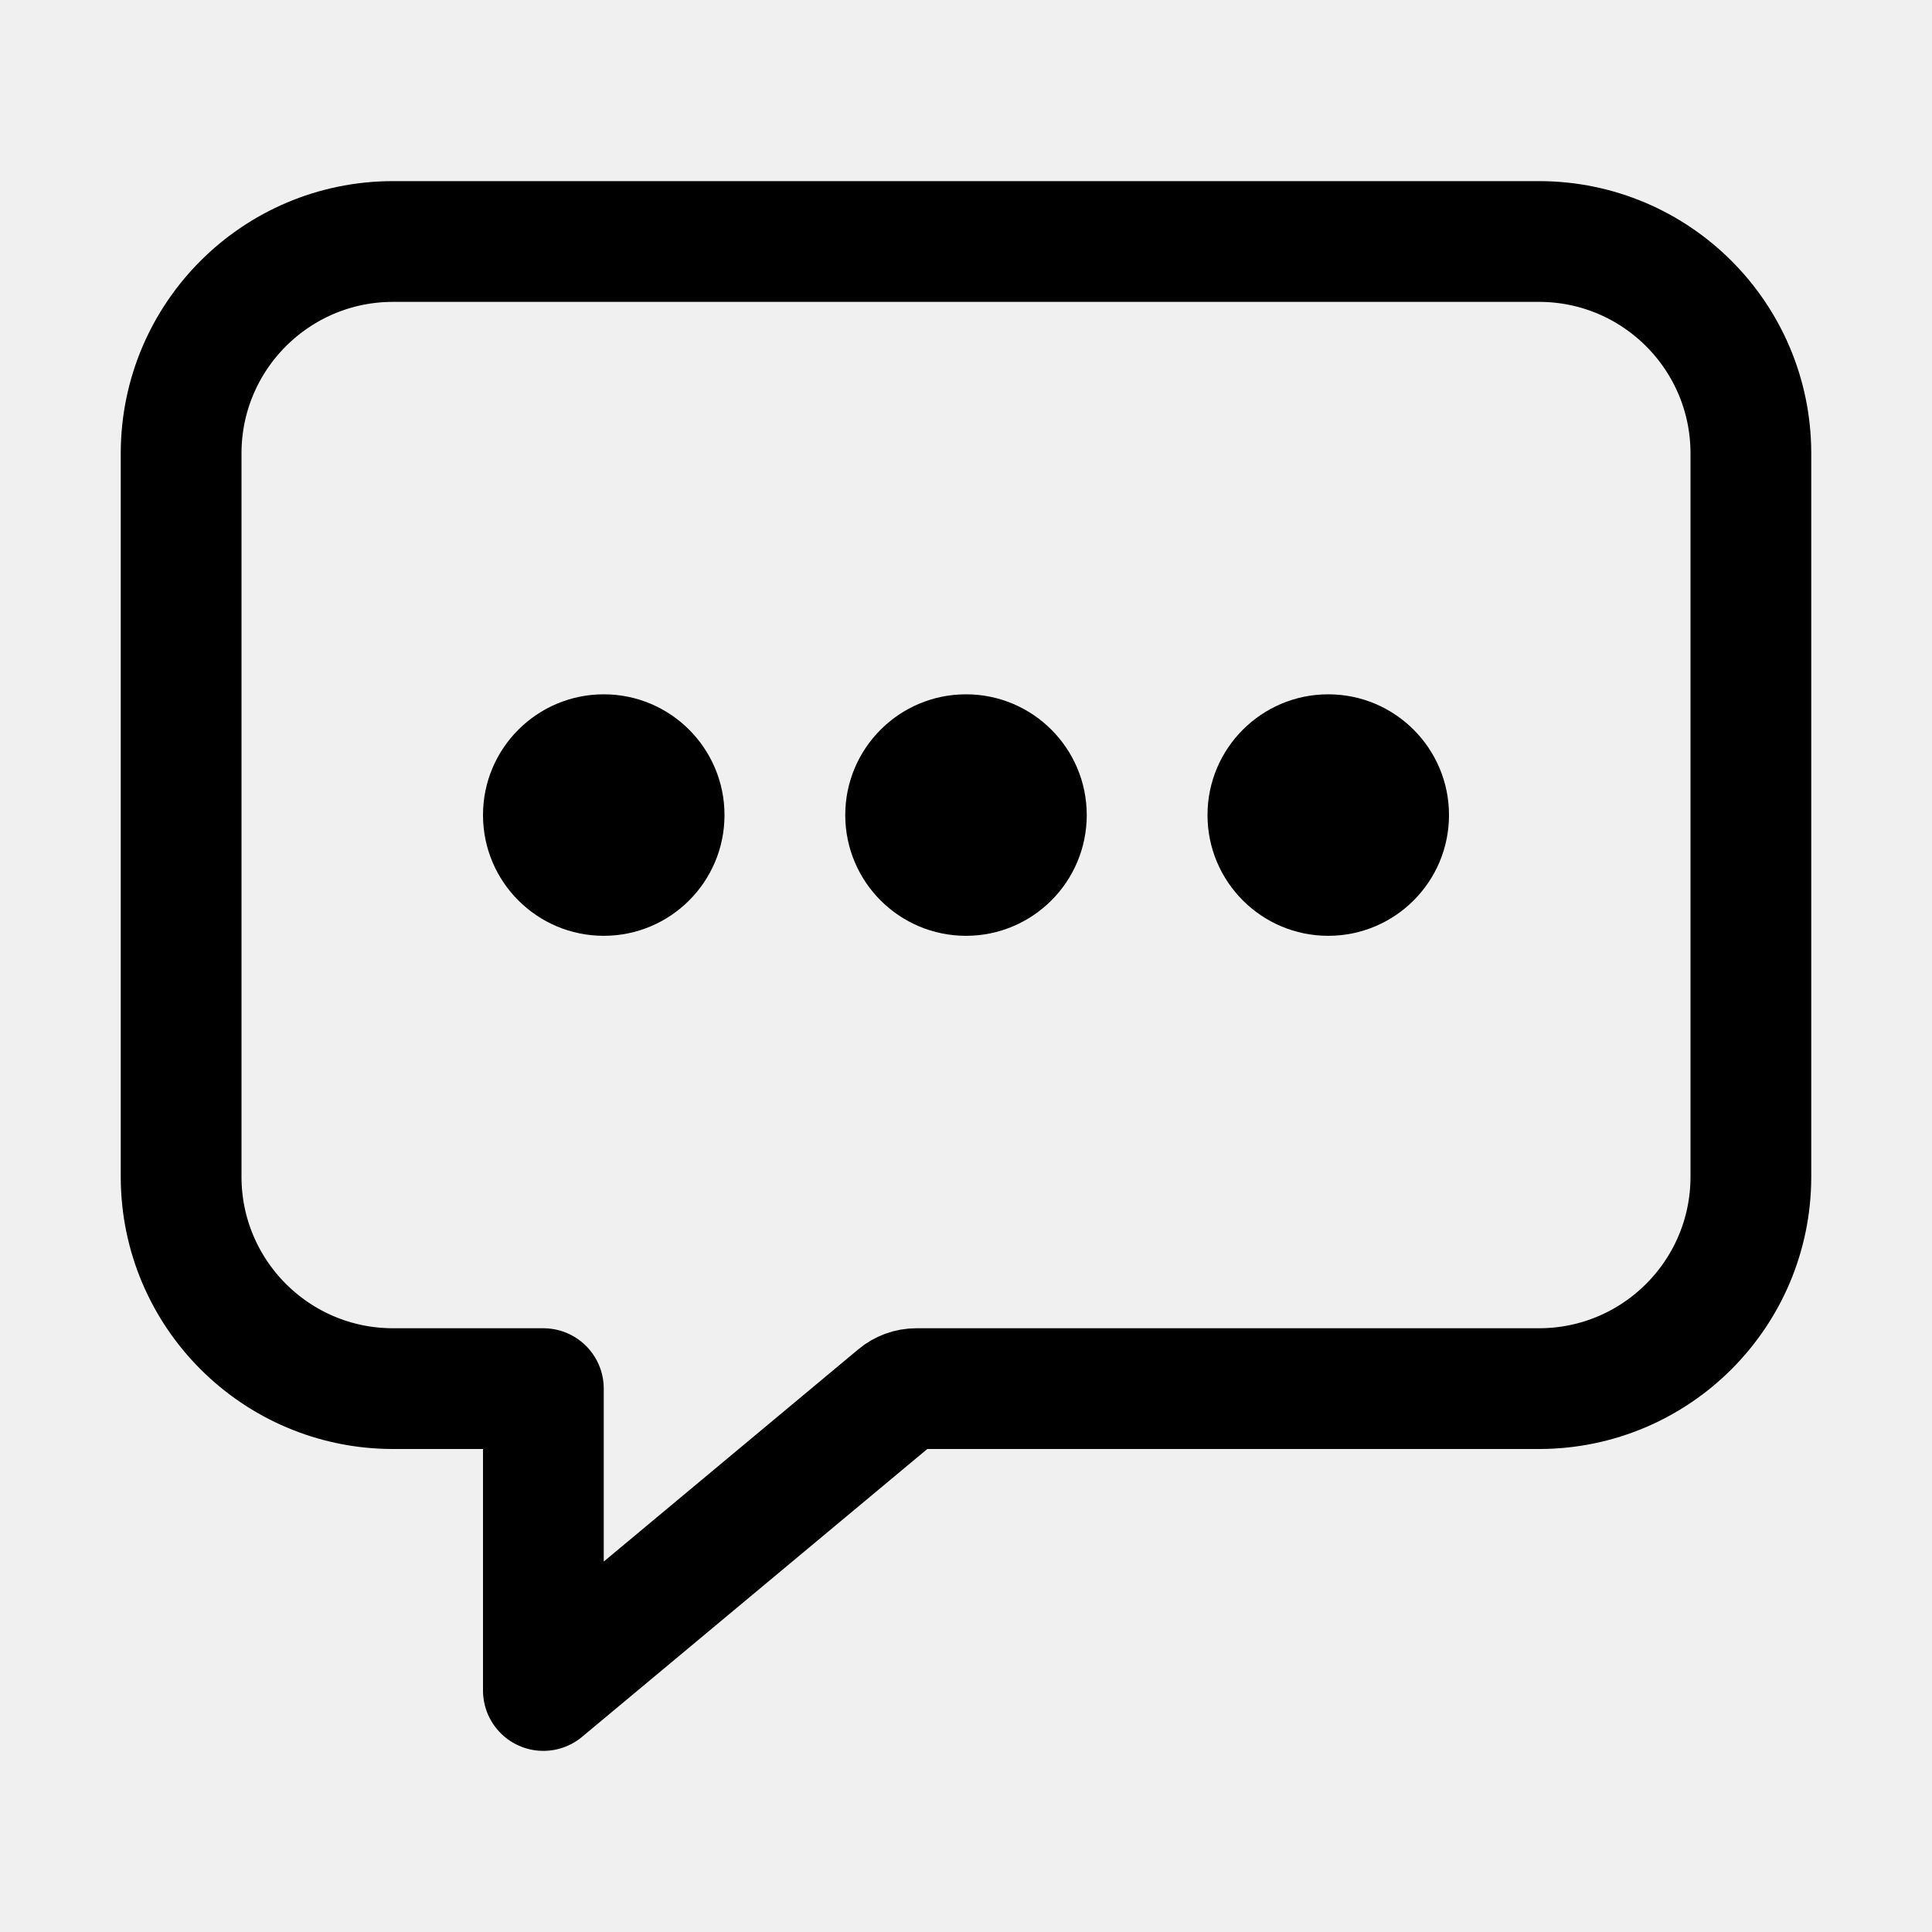
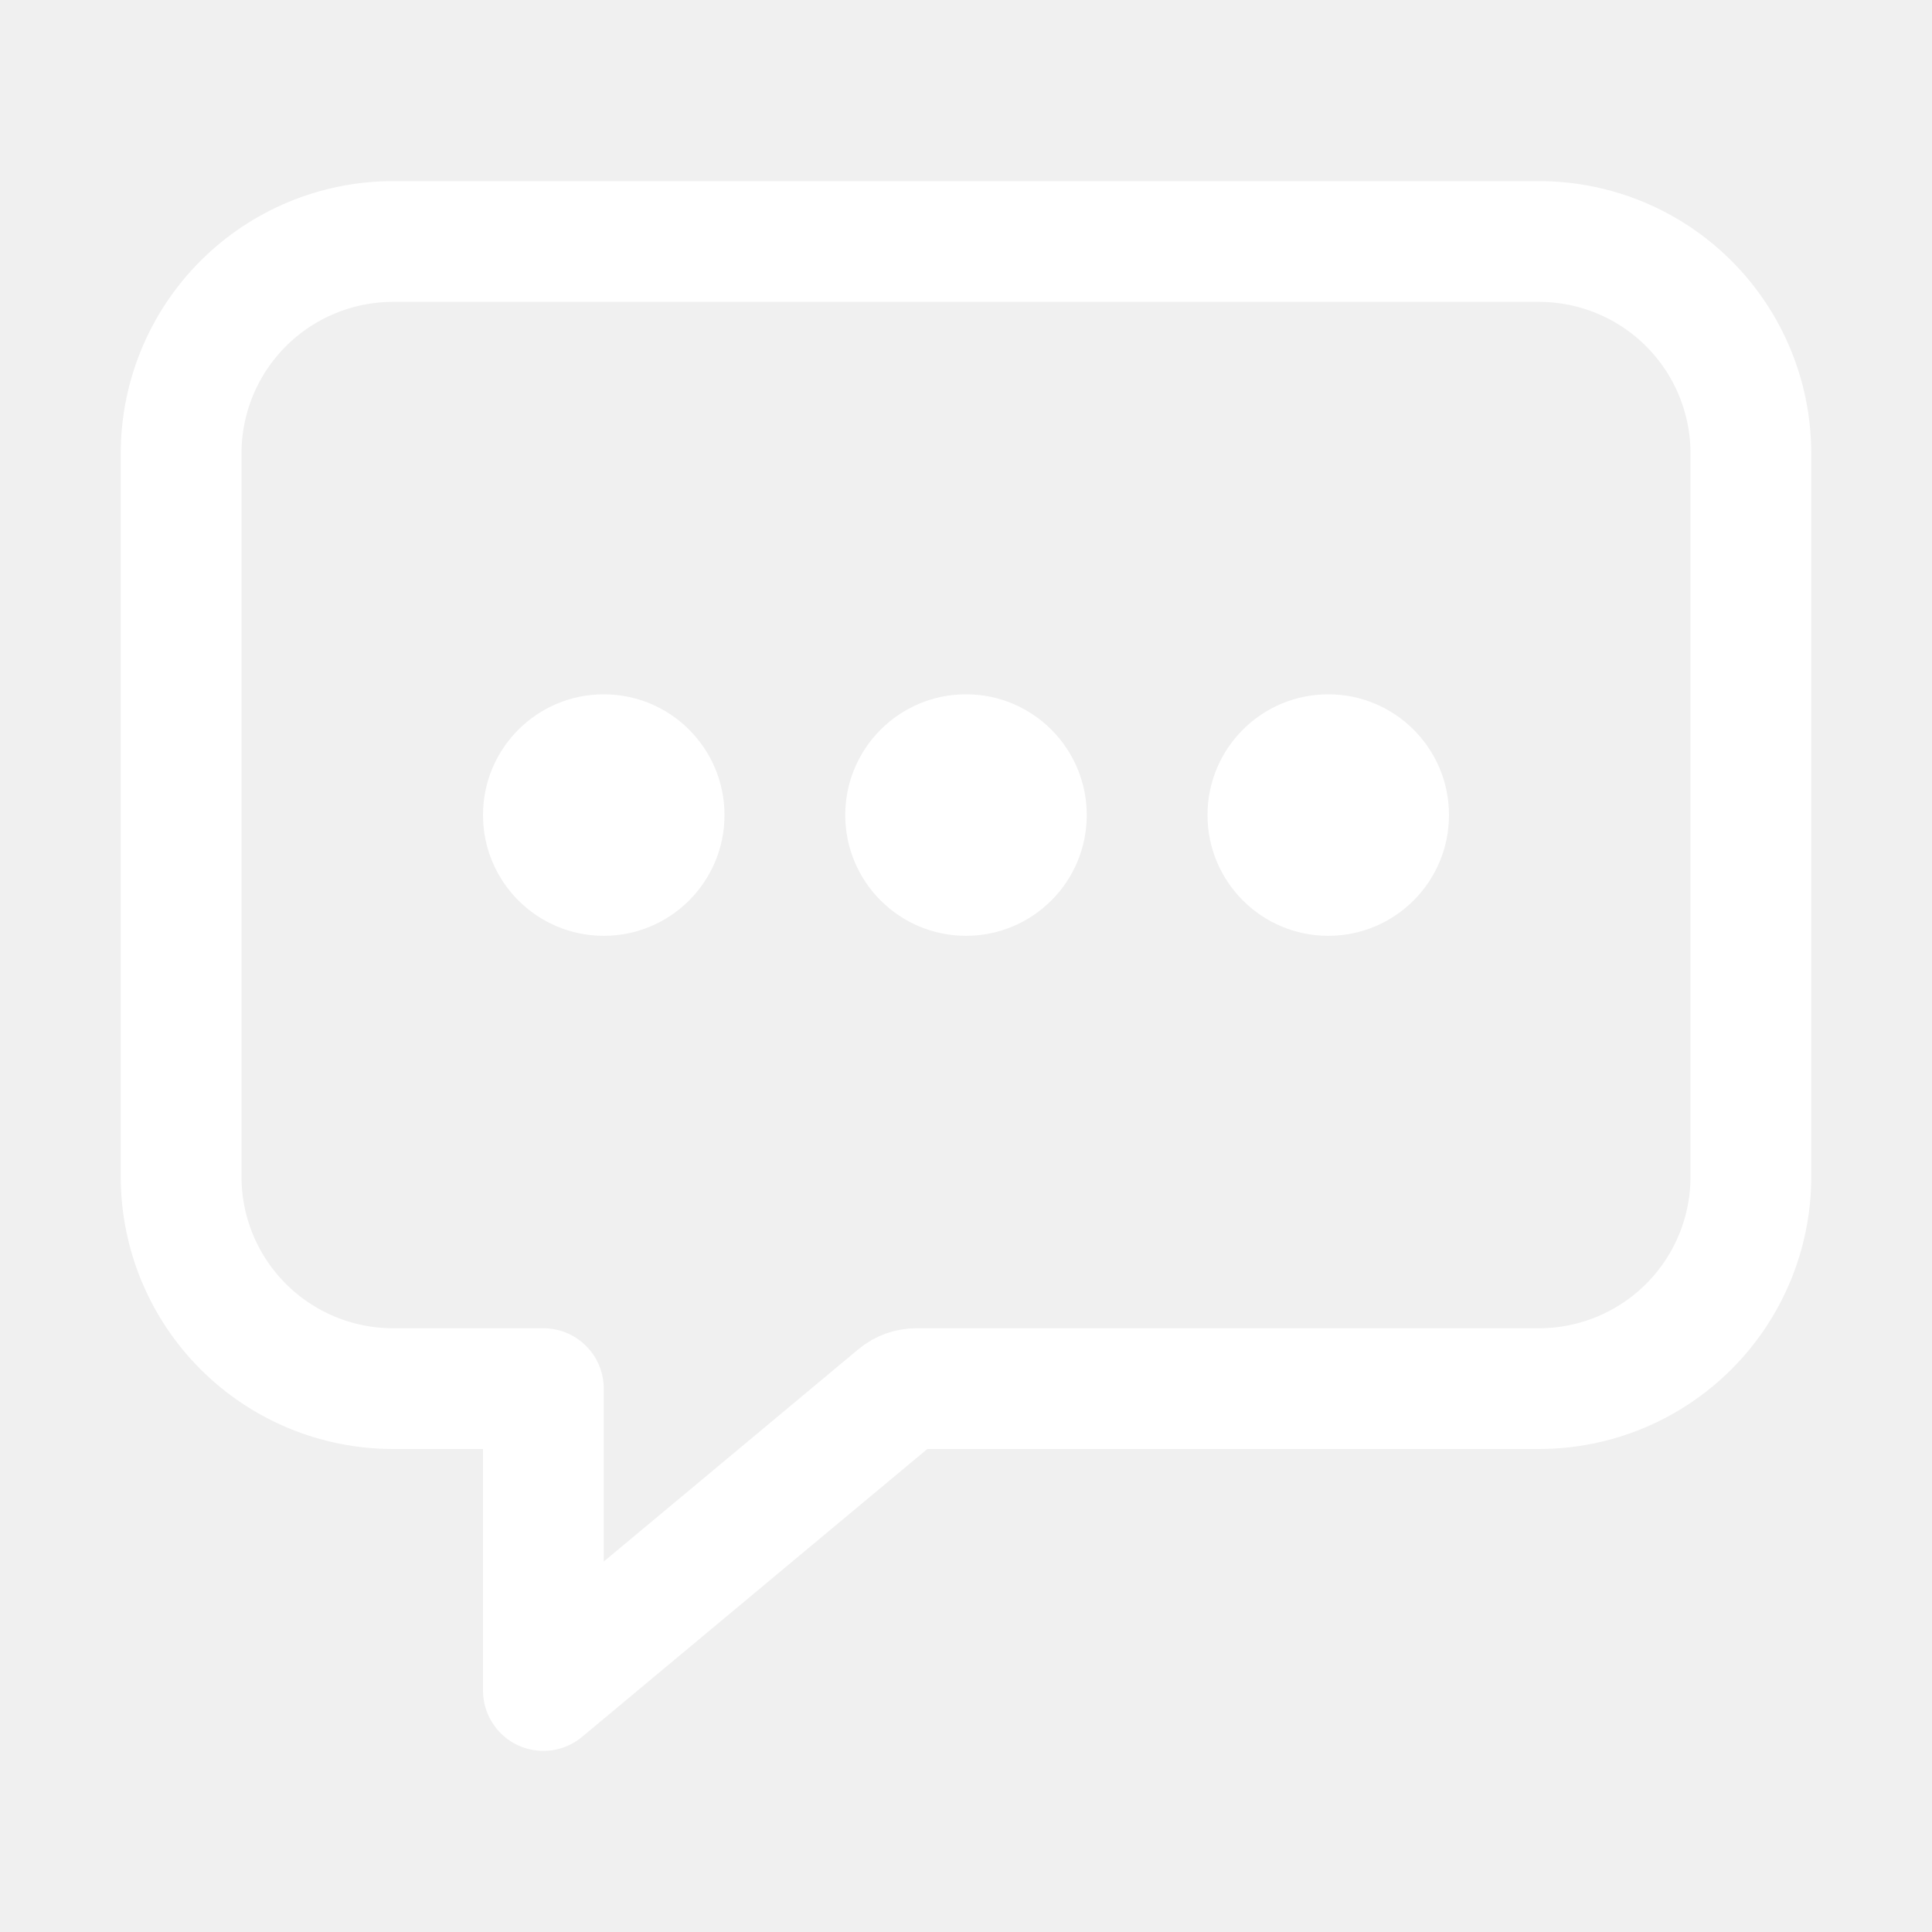
- <svg xmlns="http://www.w3.org/2000/svg" class="ionicon" viewBox="0 0 512 512">
-   <path d="M408 64H104a56.16 56.16 0 00-56 56v192a56.16 56.16 0 0056 56h40v80l93.72-78.14a8 8 0 015.13-1.86H408a56.16 56.16 0 0056-56V120a56.16 56.16 0 00-56-56z" fill="none" stroke="currentColor" stroke-linejoin="round" stroke-width="32" />
-   <circle cx="160" cy="216" r="32" />
-   <circle cx="256" cy="216" r="32" />
-   <circle cx="352" cy="216" r="32" />
+ <svg xmlns="http://www.w3.org/2000/svg" width="512" height="512" viewBox="0 0 512 512" fill="none">
+   <path d="M408 64H104C89.161 64.042 74.942 69.956 64.449 80.449C53.956 90.942 48.042 105.161 48 120V312C48.042 326.839 53.956 341.058 64.449 351.551C74.942 362.044 89.161 367.958 104 368H144V448L237.72 369.86C239.159 368.658 240.975 368 242.85 368H408C422.839 367.958 437.058 362.044 447.551 351.551C458.044 341.058 463.958 326.839 464 312V120C463.958 105.161 458.044 90.942 447.551 80.449C437.058 69.956 422.839 64.042 408 64V64Z" stroke="white" stroke-width="32" stroke-linejoin="round" />
+   <path d="M160 248C177.673 248 192 233.673 192 216C192 198.327 177.673 184 160 184C142.327 184 128 198.327 128 216C128 233.673 142.327 248 160 248Z" fill="white" />
+   <path d="M256 248C273.673 248 288 233.673 288 216C288 198.327 273.673 184 256 184C238.327 184 224 198.327 224 216C224 233.673 238.327 248 256 248Z" fill="white" />
+   <path d="M352 248C369.673 248 384 233.673 384 216C384 198.327 369.673 184 352 184C334.327 184 320 198.327 320 216C320 233.673 334.327 248 352 248Z" fill="white" />
</svg>
